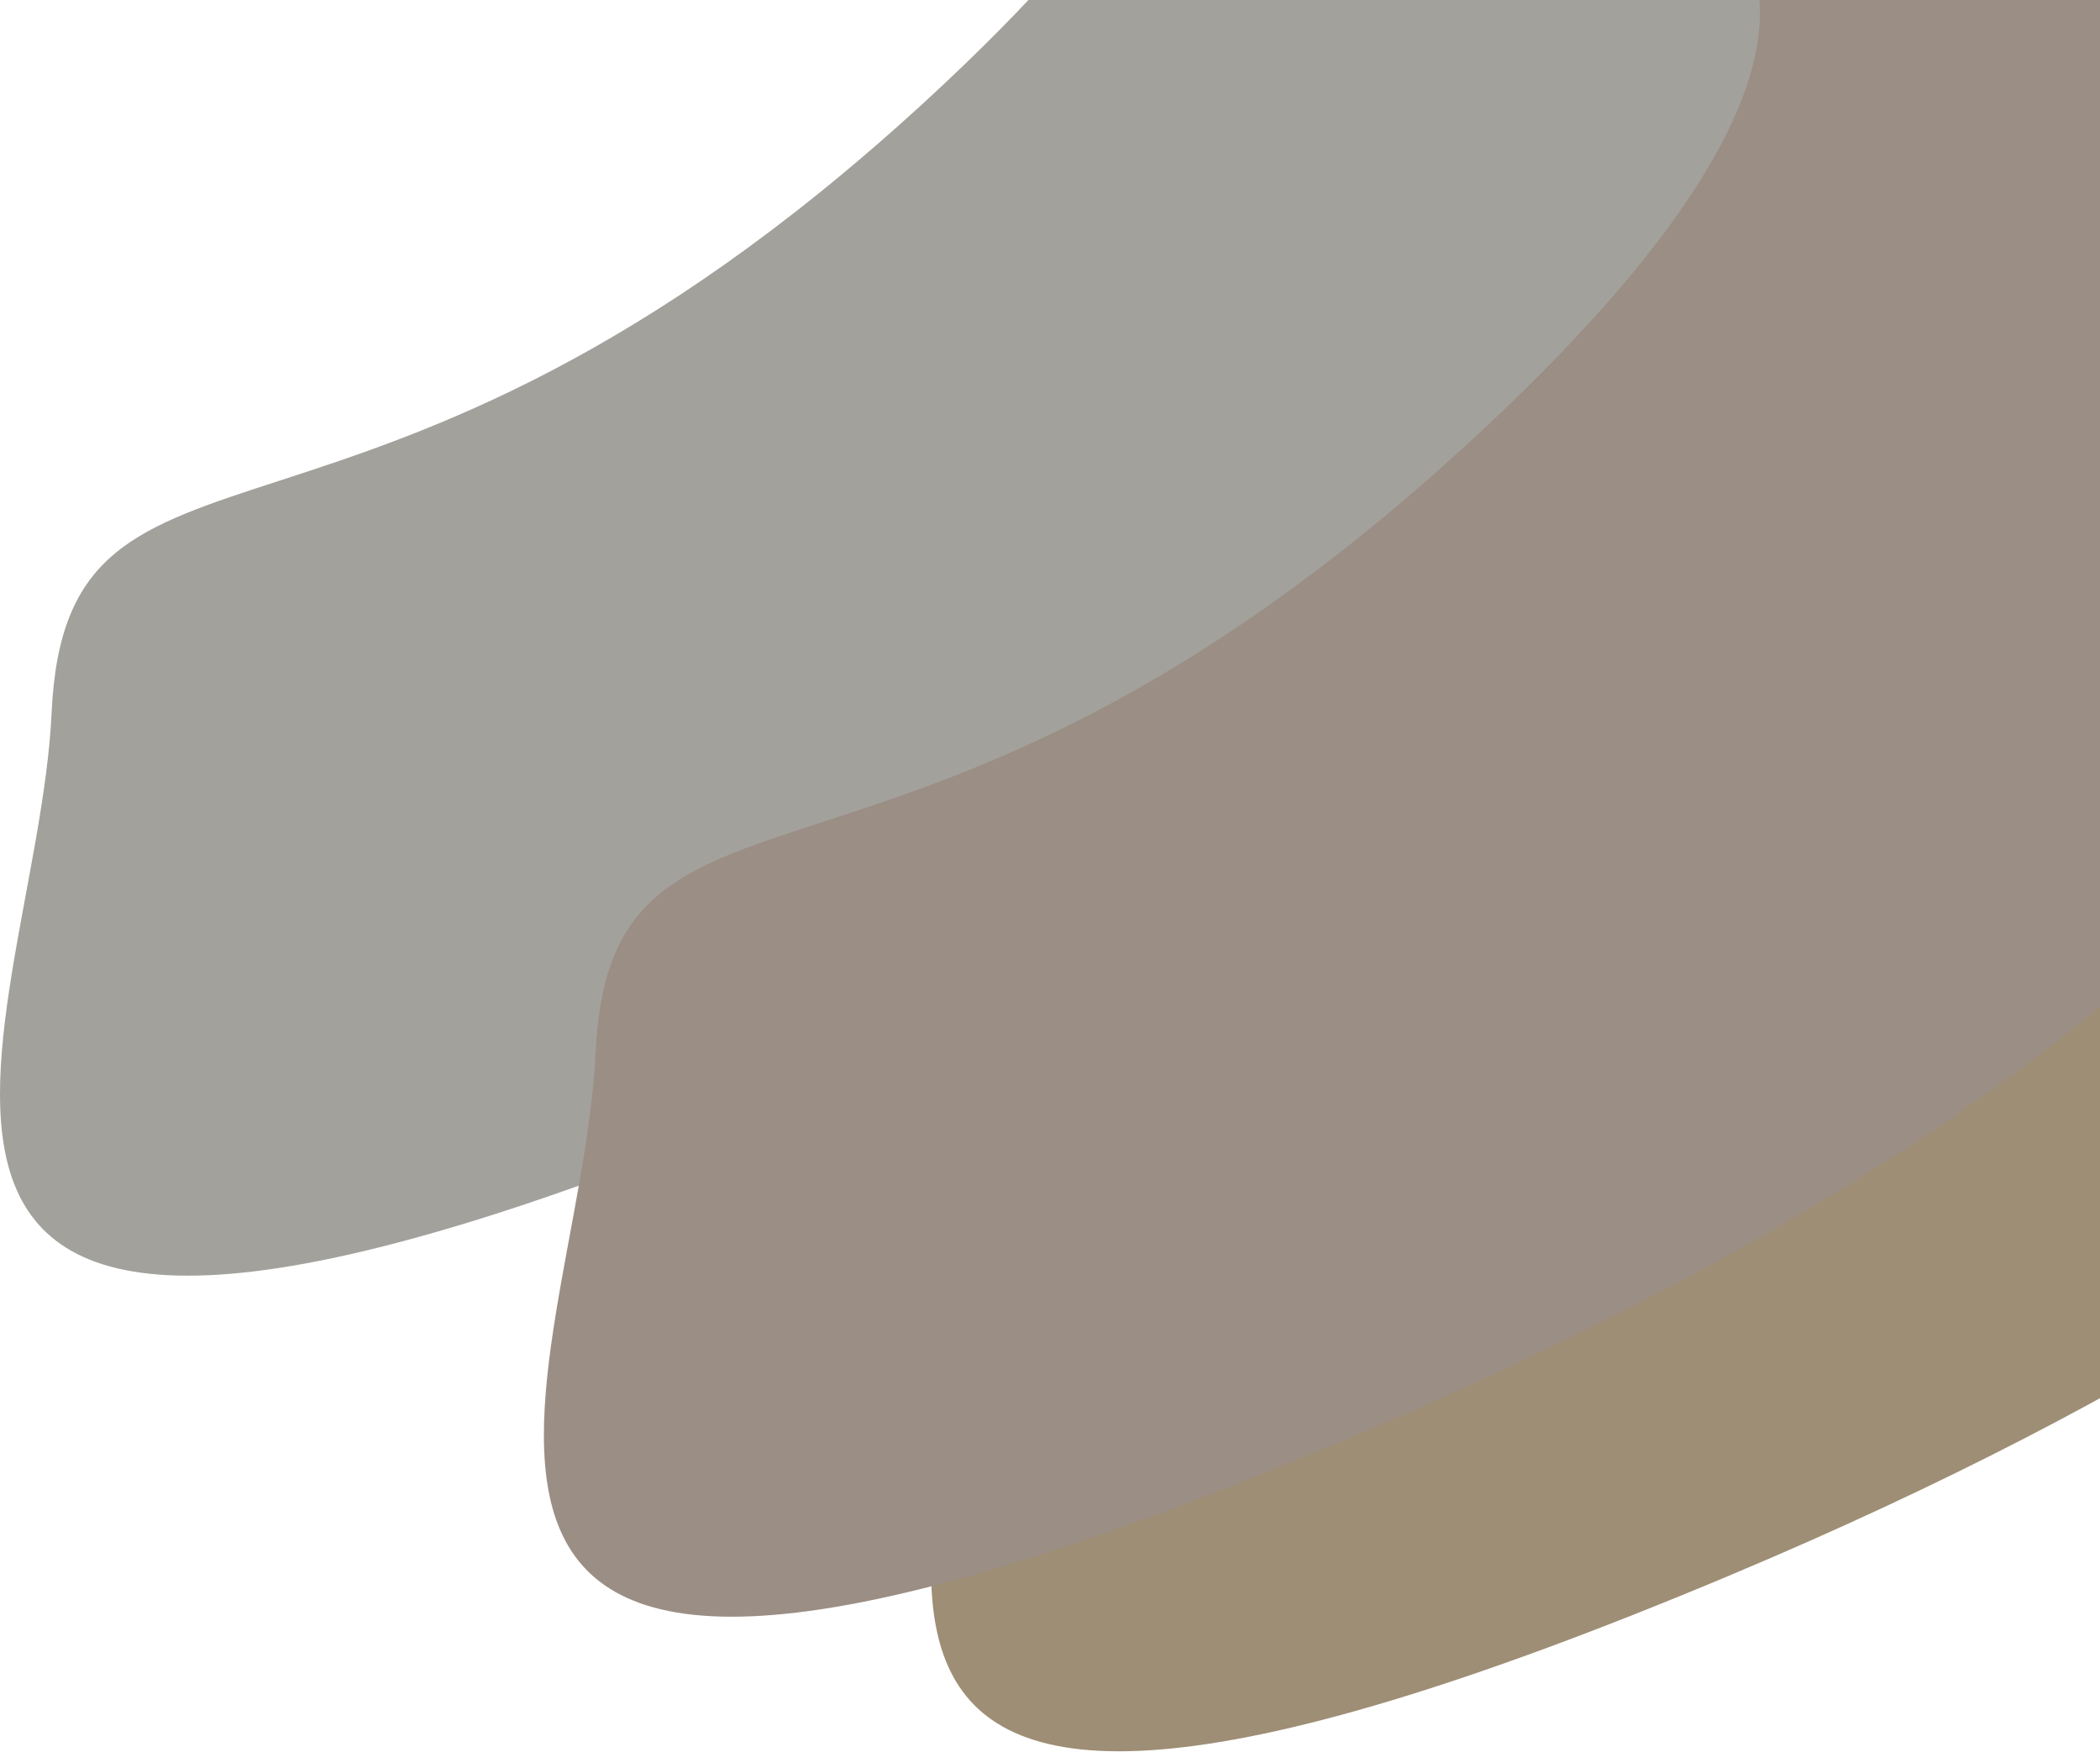
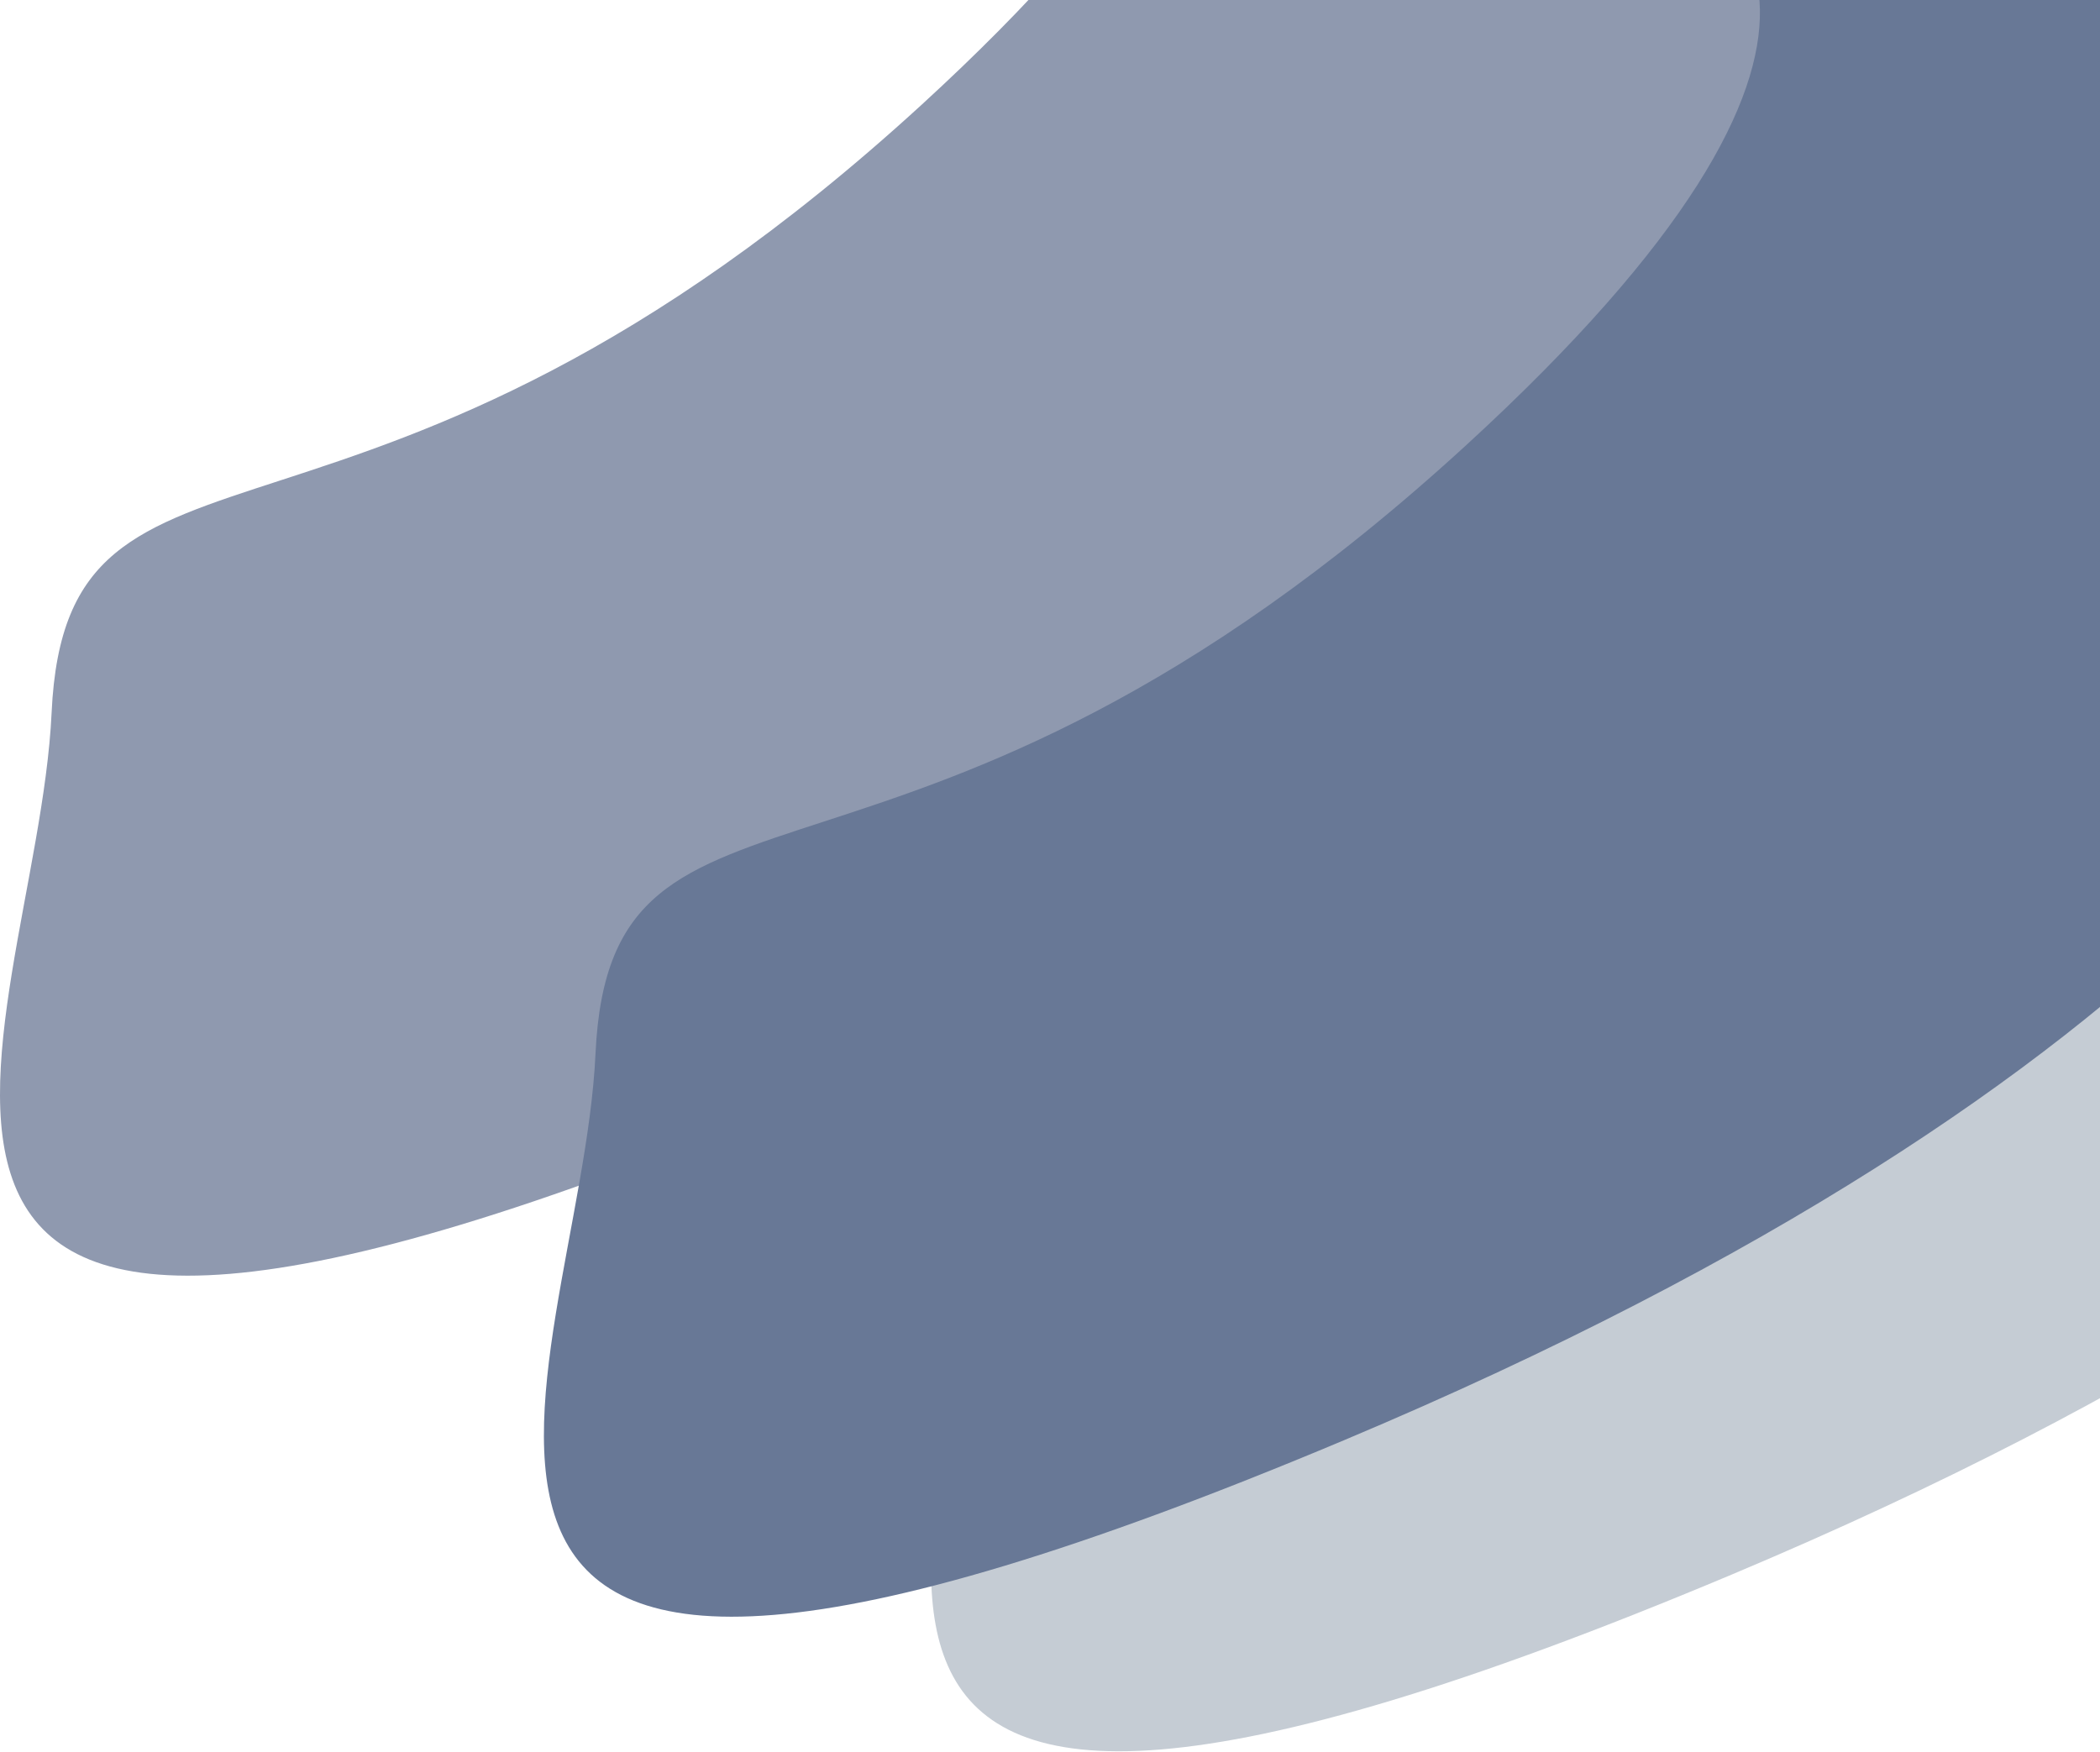
<svg xmlns="http://www.w3.org/2000/svg" width="1139" height="950" viewBox="0 0 1139 950" fill="none">
-   <path d="M499.957 56.735C743.174 -166.093 655.298 -245.933 580.958 -258L1027 -204.706V105.503C1022.68 187.79 898.047 401.133 434.077 596.208C-145.886 840.052 19.895 562.02 27.995 386.552C36.095 211.085 195.935 335.27 499.957 56.735Z" fill="#A3A19C" />
-   <path d="M1004.96 314.735C1248.17 91.906 1160.3 12.066 1085.96 0L1532 53.294V363.503C1527.68 445.79 1403.05 659.133 939.077 854.208C359.114 1098.05 524.895 820.02 532.995 644.552C541.095 469.085 700.935 593.27 1004.96 314.735Z" fill="#9E8E75" />
-   <path d="M794.957 241.735C1038.17 18.907 950.298 -60.934 875.958 -73L1322 -19.706V290.503C1317.68 372.79 1193.05 586.133 729.077 781.208C149.114 1025.05 314.895 747.02 322.995 571.552C331.095 396.085 490.935 520.27 794.957 241.735Z" fill="#9B8E85" />
+   <path d="M499.957 56.735C743.174 -166.093 655.298 -245.933 580.958 -258L1027 -204.706V105.503C1022.68 187.79 898.047 401.133 434.077 596.208C-145.886 840.052 19.895 562.02 27.995 386.552C36.095 211.085 195.935 335.27 499.957 56.735Z" fill="#8F99AF" />
+   <path d="M1004.96 314.735C1248.17 91.906 1160.3 12.066 1085.96 0L1532 53.294V363.503C1527.68 445.79 1403.05 659.133 939.077 854.208C359.114 1098.05 524.895 820.02 532.995 644.552C541.095 469.085 700.935 593.27 1004.96 314.735Z" fill="#C5CCD4" />
+   <path d="M794.957 241.735C1038.17 18.907 950.298 -60.934 875.958 -73L1322 -19.706V290.503C1317.68 372.79 1193.05 586.133 729.077 781.208C149.114 1025.05 314.895 747.02 322.995 571.552C331.095 396.085 490.935 520.27 794.957 241.735Z" fill="#687896" />
</svg>
